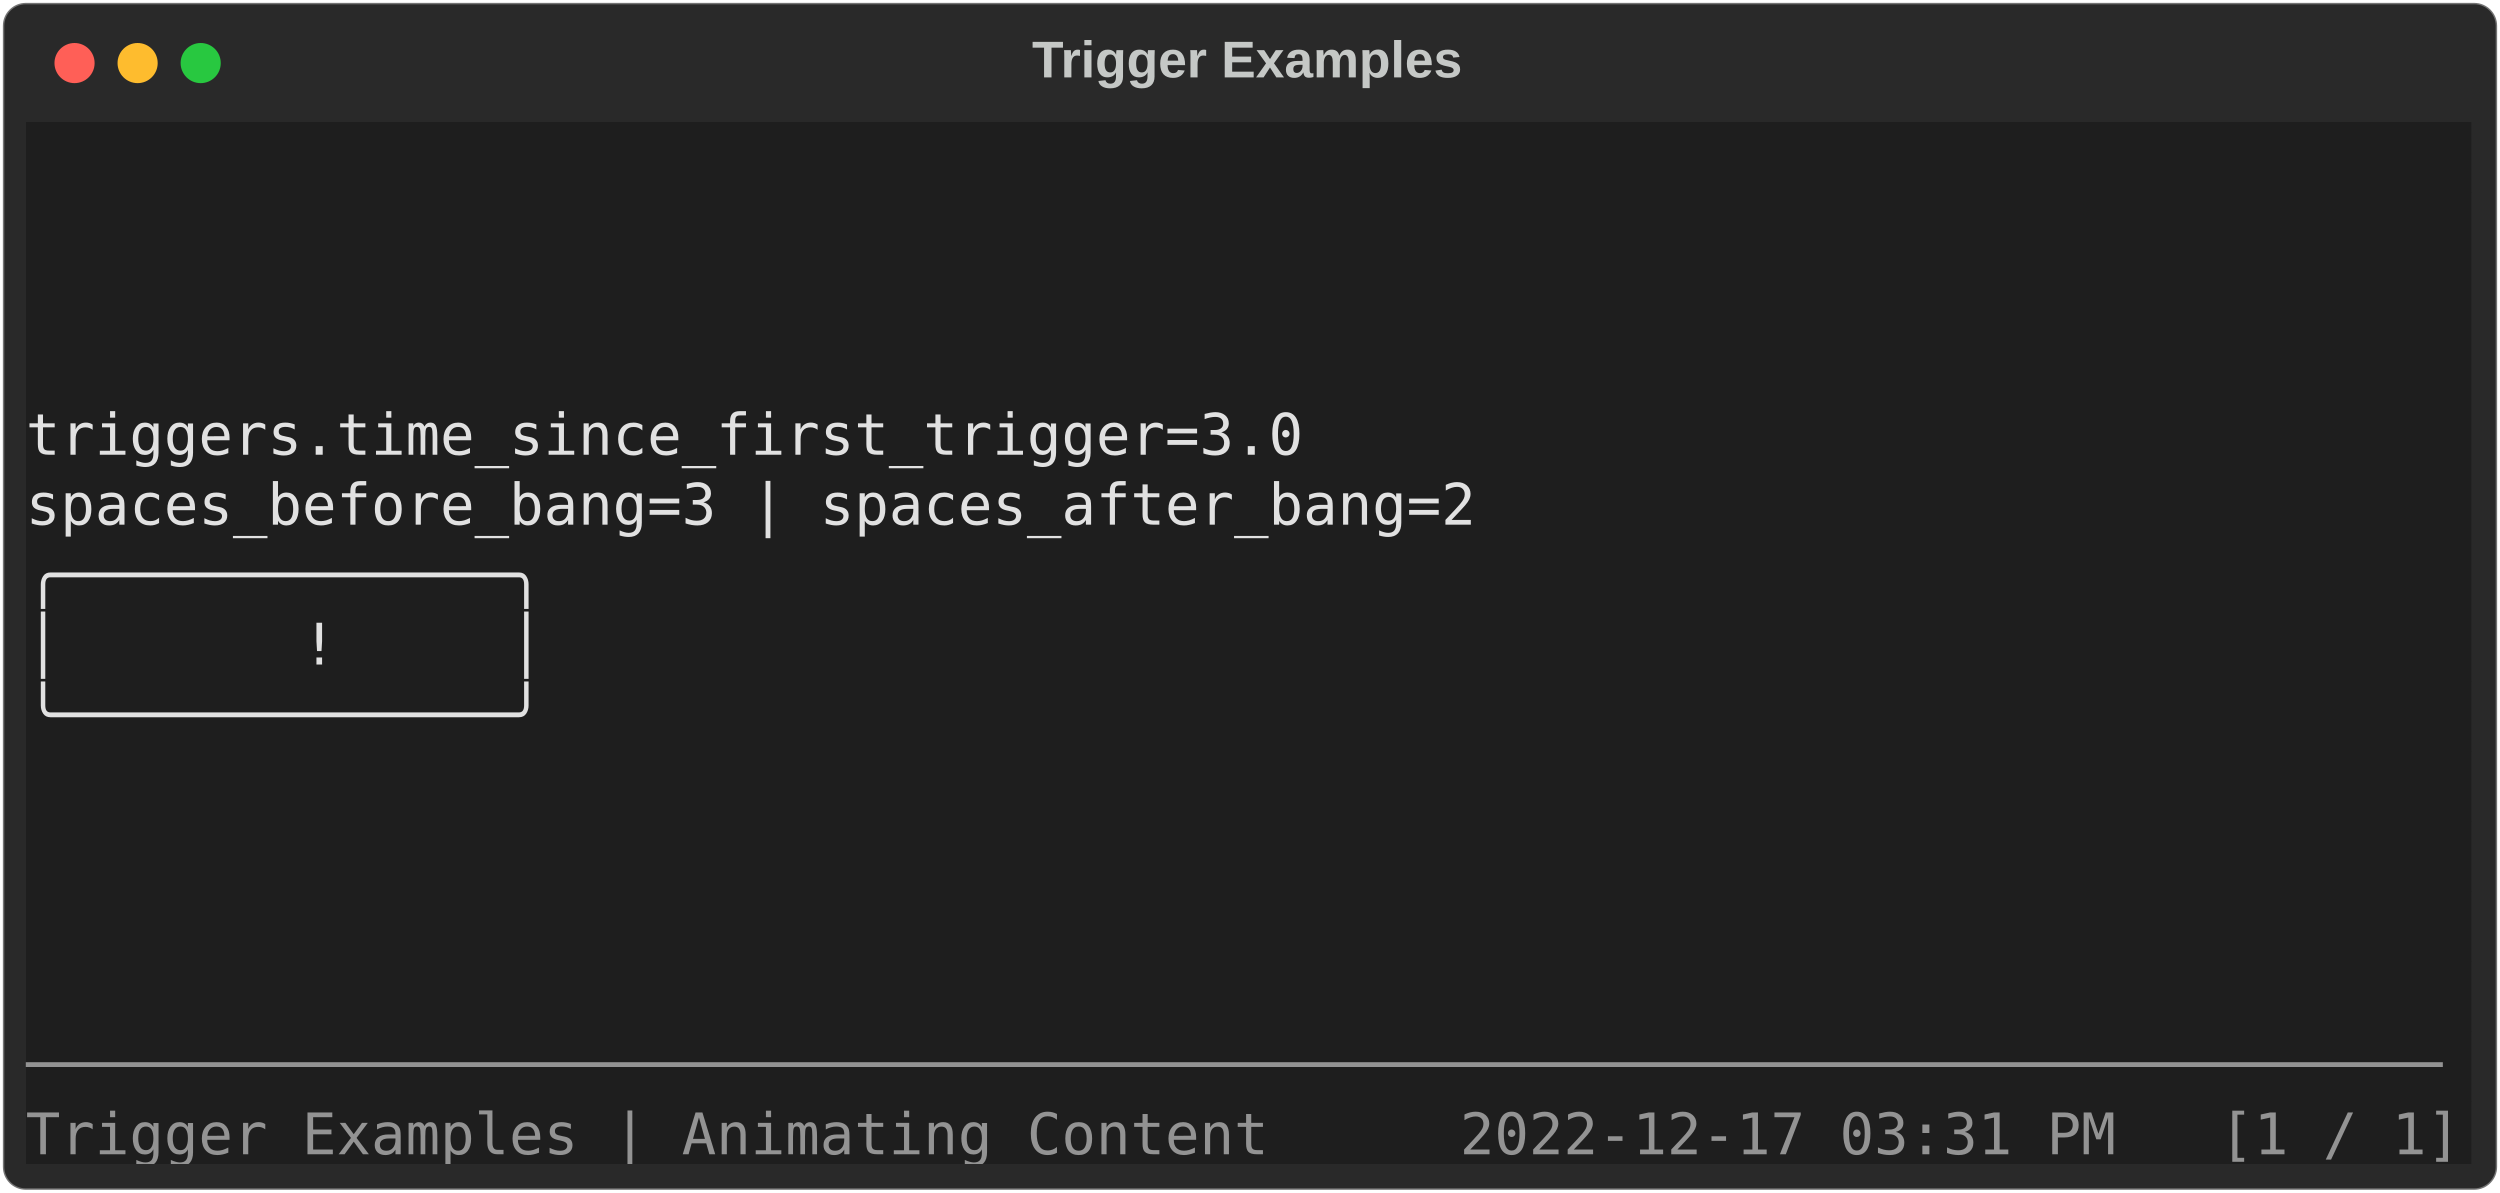
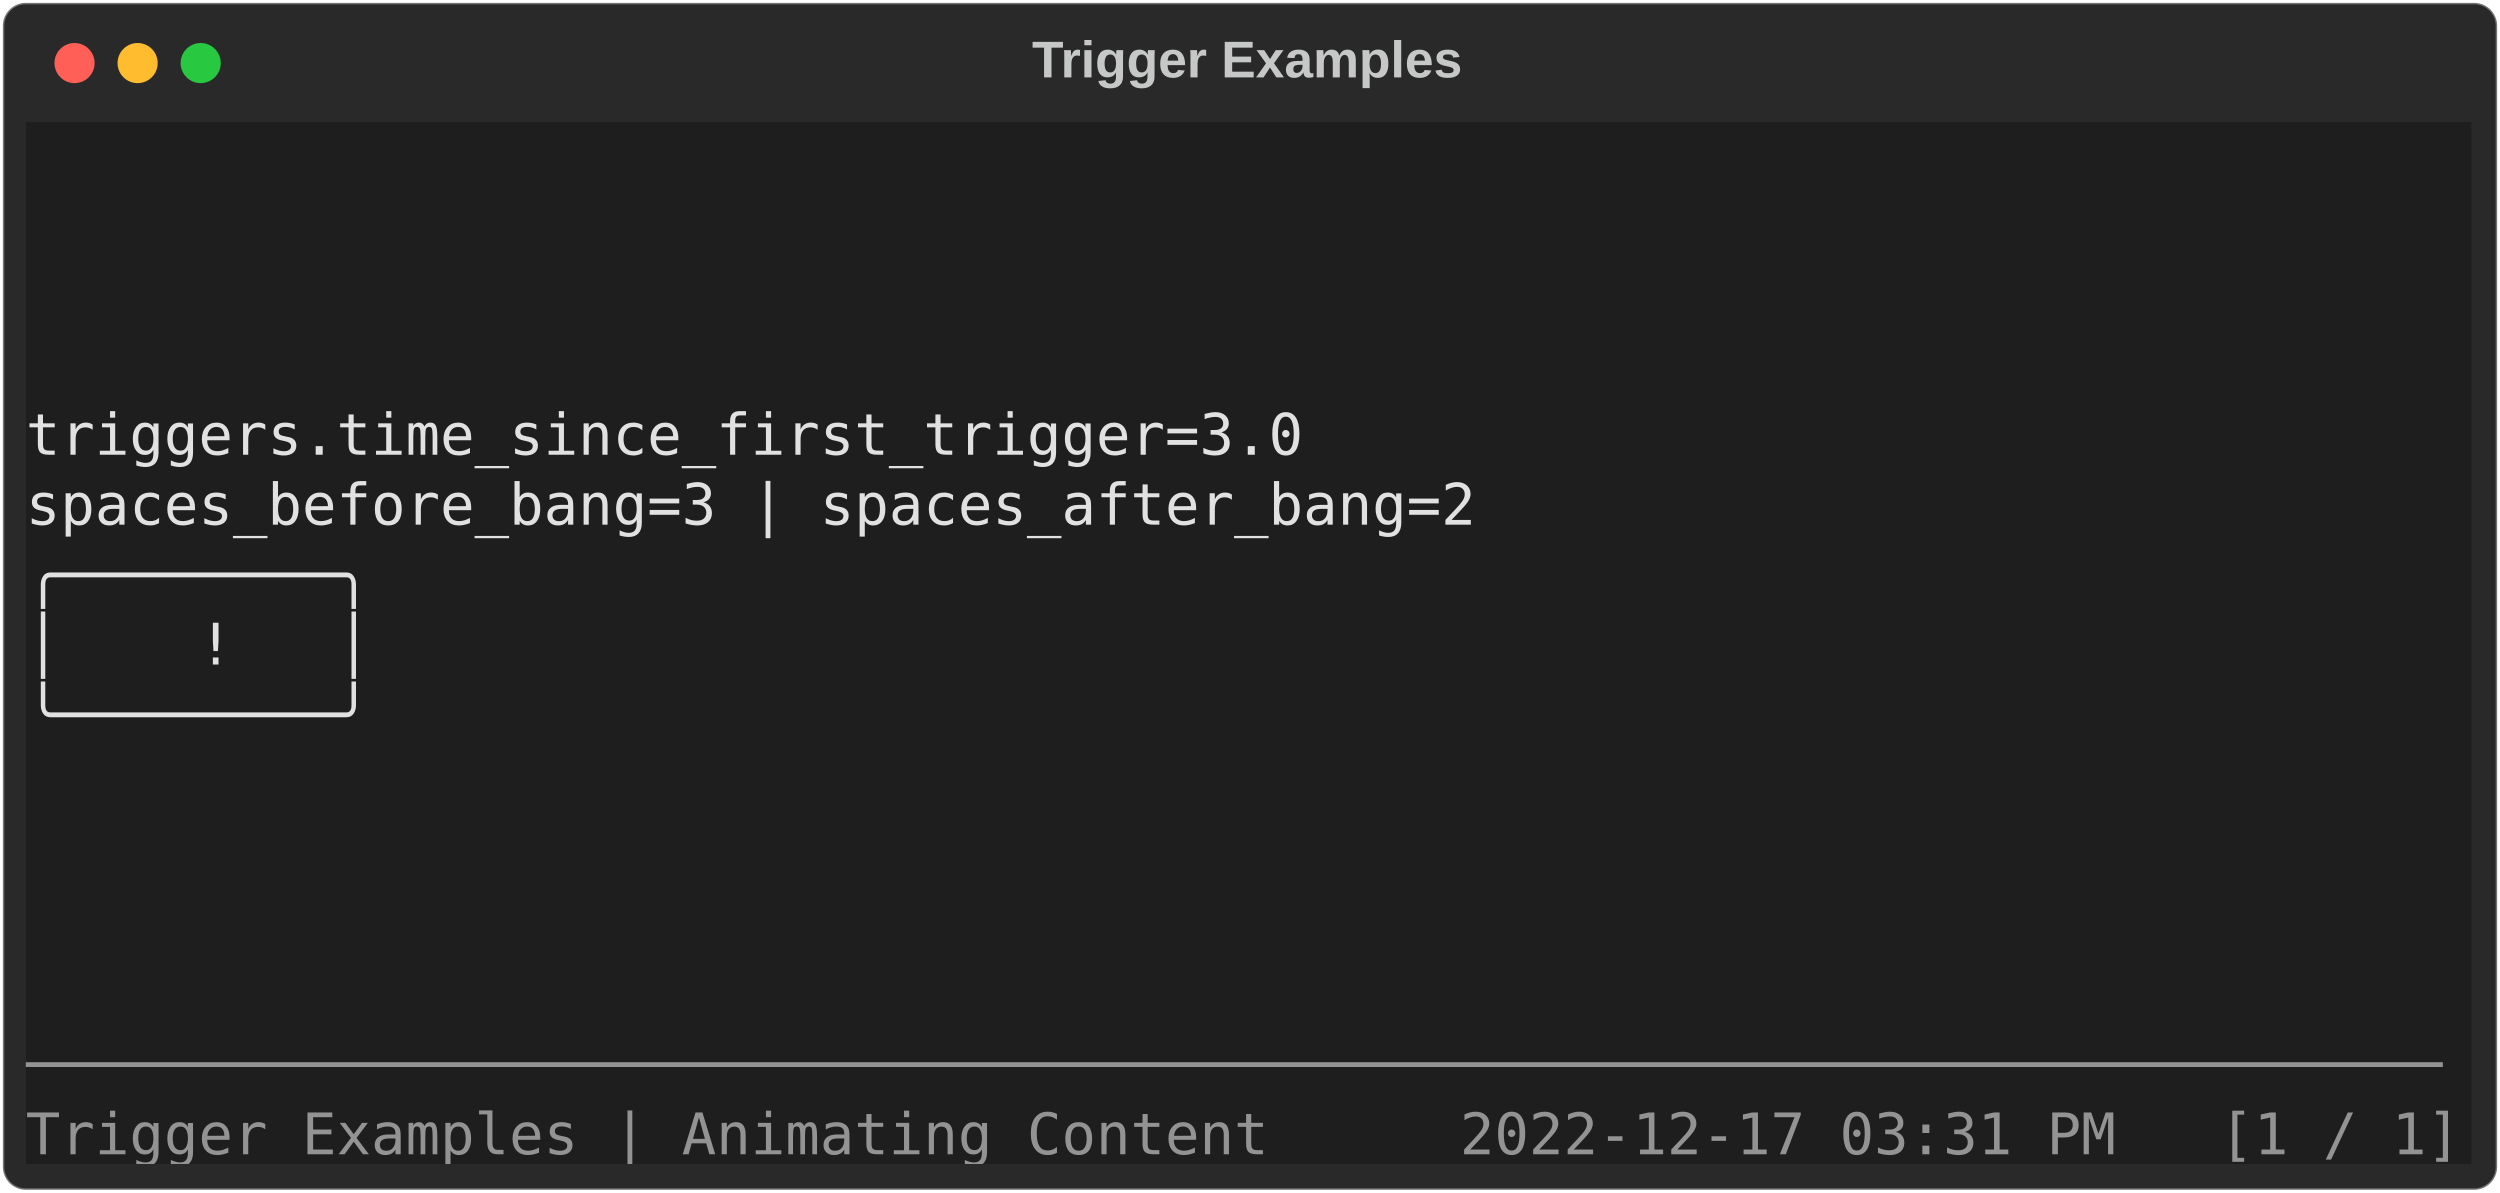
<svg xmlns="http://www.w3.org/2000/svg" class="rich-terminal" viewBox="0 0 872 416.0">
  <style>

    @font-face {
        font-family: "Fira Code";
        src: local("FiraCode-Regular"),
                url("https://cdnjs.cloudflare.com/ajax/libs/firacode/6.2.0/woff2/FiraCode-Regular.woff2") format("woff2"),
                url("https://cdnjs.cloudflare.com/ajax/libs/firacode/6.2.0/woff/FiraCode-Regular.woff") format("woff");
        font-style: normal;
        font-weight: 400;
    }
    @font-face {
        font-family: "Fira Code";
        src: local("FiraCode-Bold"),
                url("https://cdnjs.cloudflare.com/ajax/libs/firacode/6.2.0/woff2/FiraCode-Bold.woff2") format("woff2"),
                url("https://cdnjs.cloudflare.com/ajax/libs/firacode/6.2.0/woff/FiraCode-Bold.woff") format("woff");
        font-style: bold;
        font-weight: 700;
    }

    .spieldocs-matrix {
        font-family: Fira Code, monospace;
        font-size: 20px;
        line-height: 24.4px;
        font-variant-east-asian: full-width;
    }

    .spieldocs-title {
        font-size: 18px;
        font-weight: bold;
        font-family: arial;
    }

    .spieldocs-r1 { fill: #e1e1e1 }
.spieldocs-r2 { fill: #c5c8c6 }
.spieldocs-r3 { fill: #939393 }
.spieldocs-r4 { fill: #e1e1e1;font-weight: bold }
    </style>
  <defs>
    <clipPath id="spieldocs-clip-terminal">
      <rect x="0" y="0" width="853.0" height="365.0" />
    </clipPath>
    <clipPath id="spieldocs-line-0">
      <rect x="0" y="1.5" width="854" height="24.65" />
    </clipPath>
    <clipPath id="spieldocs-line-1">
      <rect x="0" y="25.9" width="854" height="24.65" />
    </clipPath>
    <clipPath id="spieldocs-line-2">
      <rect x="0" y="50.3" width="854" height="24.65" />
    </clipPath>
    <clipPath id="spieldocs-line-3">
      <rect x="0" y="74.7" width="854" height="24.65" />
    </clipPath>
    <clipPath id="spieldocs-line-4">
      <rect x="0" y="99.1" width="854" height="24.65" />
    </clipPath>
    <clipPath id="spieldocs-line-5">
      <rect x="0" y="123.5" width="854" height="24.65" />
    </clipPath>
    <clipPath id="spieldocs-line-6">
      <rect x="0" y="147.9" width="854" height="24.65" />
    </clipPath>
    <clipPath id="spieldocs-line-7">
      <rect x="0" y="172.3" width="854" height="24.65" />
    </clipPath>
    <clipPath id="spieldocs-line-8">
      <rect x="0" y="196.7" width="854" height="24.65" />
    </clipPath>
    <clipPath id="spieldocs-line-9">
      <rect x="0" y="221.1" width="854" height="24.65" />
    </clipPath>
    <clipPath id="spieldocs-line-10">
      <rect x="0" y="245.5" width="854" height="24.65" />
    </clipPath>
    <clipPath id="spieldocs-line-11">
      <rect x="0" y="269.9" width="854" height="24.65" />
    </clipPath>
    <clipPath id="spieldocs-line-12">
      <rect x="0" y="294.3" width="854" height="24.65" />
    </clipPath>
    <clipPath id="spieldocs-line-13">
      <rect x="0" y="318.7" width="854" height="24.65" />
    </clipPath>
  </defs>
  <rect fill="#292929" stroke="rgba(255,255,255,0.35)" stroke-width="1" x="1" y="1" width="870" height="414" rx="8" />
  <text class="spieldocs-title" fill="#c5c8c6" text-anchor="middle" x="435" y="27">Trigger Examples</text>
  <g transform="translate(26,22)">
    <circle cx="0" cy="0" r="7" fill="#ff5f57" />
    <circle cx="22" cy="0" r="7" fill="#febc2e" />
    <circle cx="44" cy="0" r="7" fill="#28c840" />
  </g>
  <g transform="translate(9, 41)" clip-path="url(#spieldocs-clip-terminal)">
    <rect fill="#1e1e1e" x="0" y="1.5" width="854" height="24.65" shape-rendering="crispEdges" />
    <rect fill="#1e1e1e" x="0" y="25.9" width="854" height="24.65" shape-rendering="crispEdges" />
    <rect fill="#1e1e1e" x="0" y="50.3" width="854" height="24.65" shape-rendering="crispEdges" />
    <rect fill="#1e1e1e" x="0" y="74.7" width="854" height="24.65" shape-rendering="crispEdges" />
    <rect fill="#1e1e1e" x="0" y="99.1" width="854" height="24.65" shape-rendering="crispEdges" />
    <rect fill="#1e1e1e" x="0" y="123.5" width="854" height="24.65" shape-rendering="crispEdges" />
    <rect fill="#1e1e1e" x="0" y="147.9" width="854" height="24.65" shape-rendering="crispEdges" />
    <rect fill="#1e1e1e" x="0" y="172.3" width="854" height="24.65" shape-rendering="crispEdges" />
    <rect fill="#1e1e1e" x="0" y="196.7" width="854" height="24.65" shape-rendering="crispEdges" />
    <rect fill="#1e1e1e" x="0" y="221.1" width="854" height="24.65" shape-rendering="crispEdges" />
    <rect fill="#1e1e1e" x="0" y="245.5" width="854" height="24.65" shape-rendering="crispEdges" />
    <rect fill="#1e1e1e" x="0" y="269.9" width="854" height="24.65" shape-rendering="crispEdges" />
    <rect fill="#1e1e1e" x="0" y="294.3" width="854" height="24.65" shape-rendering="crispEdges" />
    <rect fill="#1e1e1e" x="0" y="318.7" width="854" height="24.65" shape-rendering="crispEdges" />
    <rect fill="#1e1e1e" x="0" y="343.1" width="475.8" height="24.65" shape-rendering="crispEdges" />
    <rect fill="#1e1e1e" x="475.8" y="343.1" width="24.4" height="24.65" shape-rendering="crispEdges" />
    <rect fill="#1e1e1e" x="500.2" y="343.1" width="353.8" height="24.65" shape-rendering="crispEdges" />
    <g class="spieldocs-matrix">
      <text class="spieldocs-r2" x="854" y="20" textLength="12.2" clip-path="url(#spieldocs-line-0)">
</text>
      <text class="spieldocs-r2" x="854" y="44.4" textLength="12.2" clip-path="url(#spieldocs-line-1)">
</text>
      <text class="spieldocs-r2" x="854" y="68.8" textLength="12.2" clip-path="url(#spieldocs-line-2)">
</text>
      <text class="spieldocs-r2" x="854" y="93.2" textLength="12.2" clip-path="url(#spieldocs-line-3)">
</text>
      <text class="spieldocs-r1" x="0" y="117.6" textLength="854" clip-path="url(#spieldocs-line-4)">                triggers.time_since_first_trigger=3.0                 </text>
      <text class="spieldocs-r2" x="854" y="117.6" textLength="12.2" clip-path="url(#spieldocs-line-4)">
</text>
      <text class="spieldocs-r1" x="0" y="142" textLength="854" clip-path="url(#spieldocs-line-5)">              spaces_before_bang=3 | spaces_after_bang=2              </text>
      <text class="spieldocs-r2" x="854" y="142" textLength="12.2" clip-path="url(#spieldocs-line-5)">
</text>
-       <text class="spieldocs-r1" x="0" y="166.4" textLength="854" clip-path="url(#spieldocs-line-6)">                           ╭─────────────╮                            </text>
+       <text class="spieldocs-r1" x="0" y="166.4" textLength="854" clip-path="url(#spieldocs-line-6)">                              ╭────────╮                              </text>
      <text class="spieldocs-r2" x="854" y="166.4" textLength="12.2" clip-path="url(#spieldocs-line-6)">
</text>
-       <text class="spieldocs-r1" x="0" y="190.8" textLength="854" clip-path="url(#spieldocs-line-7)">                           │       !     │                            </text>
+       <text class="spieldocs-r1" x="0" y="190.8" textLength="854" clip-path="url(#spieldocs-line-7)">                              │    !   │                              </text>
      <text class="spieldocs-r2" x="854" y="190.8" textLength="12.2" clip-path="url(#spieldocs-line-7)">
</text>
-       <text class="spieldocs-r1" x="0" y="215.2" textLength="854" clip-path="url(#spieldocs-line-8)">                           ╰─────────────╯                            </text>
+       <text class="spieldocs-r1" x="0" y="215.2" textLength="854" clip-path="url(#spieldocs-line-8)">                              ╰────────╯                              </text>
      <text class="spieldocs-r2" x="854" y="215.2" textLength="12.2" clip-path="url(#spieldocs-line-8)">
</text>
      <text class="spieldocs-r2" x="854" y="239.6" textLength="12.2" clip-path="url(#spieldocs-line-9)">
</text>
      <text class="spieldocs-r2" x="854" y="264" textLength="12.2" clip-path="url(#spieldocs-line-10)">
</text>
      <text class="spieldocs-r2" x="854" y="288.4" textLength="12.2" clip-path="url(#spieldocs-line-11)">
</text>
      <text class="spieldocs-r2" x="854" y="312.8" textLength="12.2" clip-path="url(#spieldocs-line-12)">
</text>
      <text class="spieldocs-r3" x="0" y="337.2" textLength="854" clip-path="url(#spieldocs-line-13)">──────────────────────────────────────────────────────────────────────</text>
      <text class="spieldocs-r2" x="854" y="337.2" textLength="12.2" clip-path="url(#spieldocs-line-13)">
</text>
      <text class="spieldocs-r3" x="0" y="361.6" textLength="475.8" clip-path="url(#spieldocs-line-14)">Trigger Examples | Animating Content   </text>
      <text class="spieldocs-r3" x="500.2" y="361.6" textLength="353.8" clip-path="url(#spieldocs-line-14)">2022-12-17 03:31 PM   [1 / 1]</text>
    </g>
  </g>
</svg>
